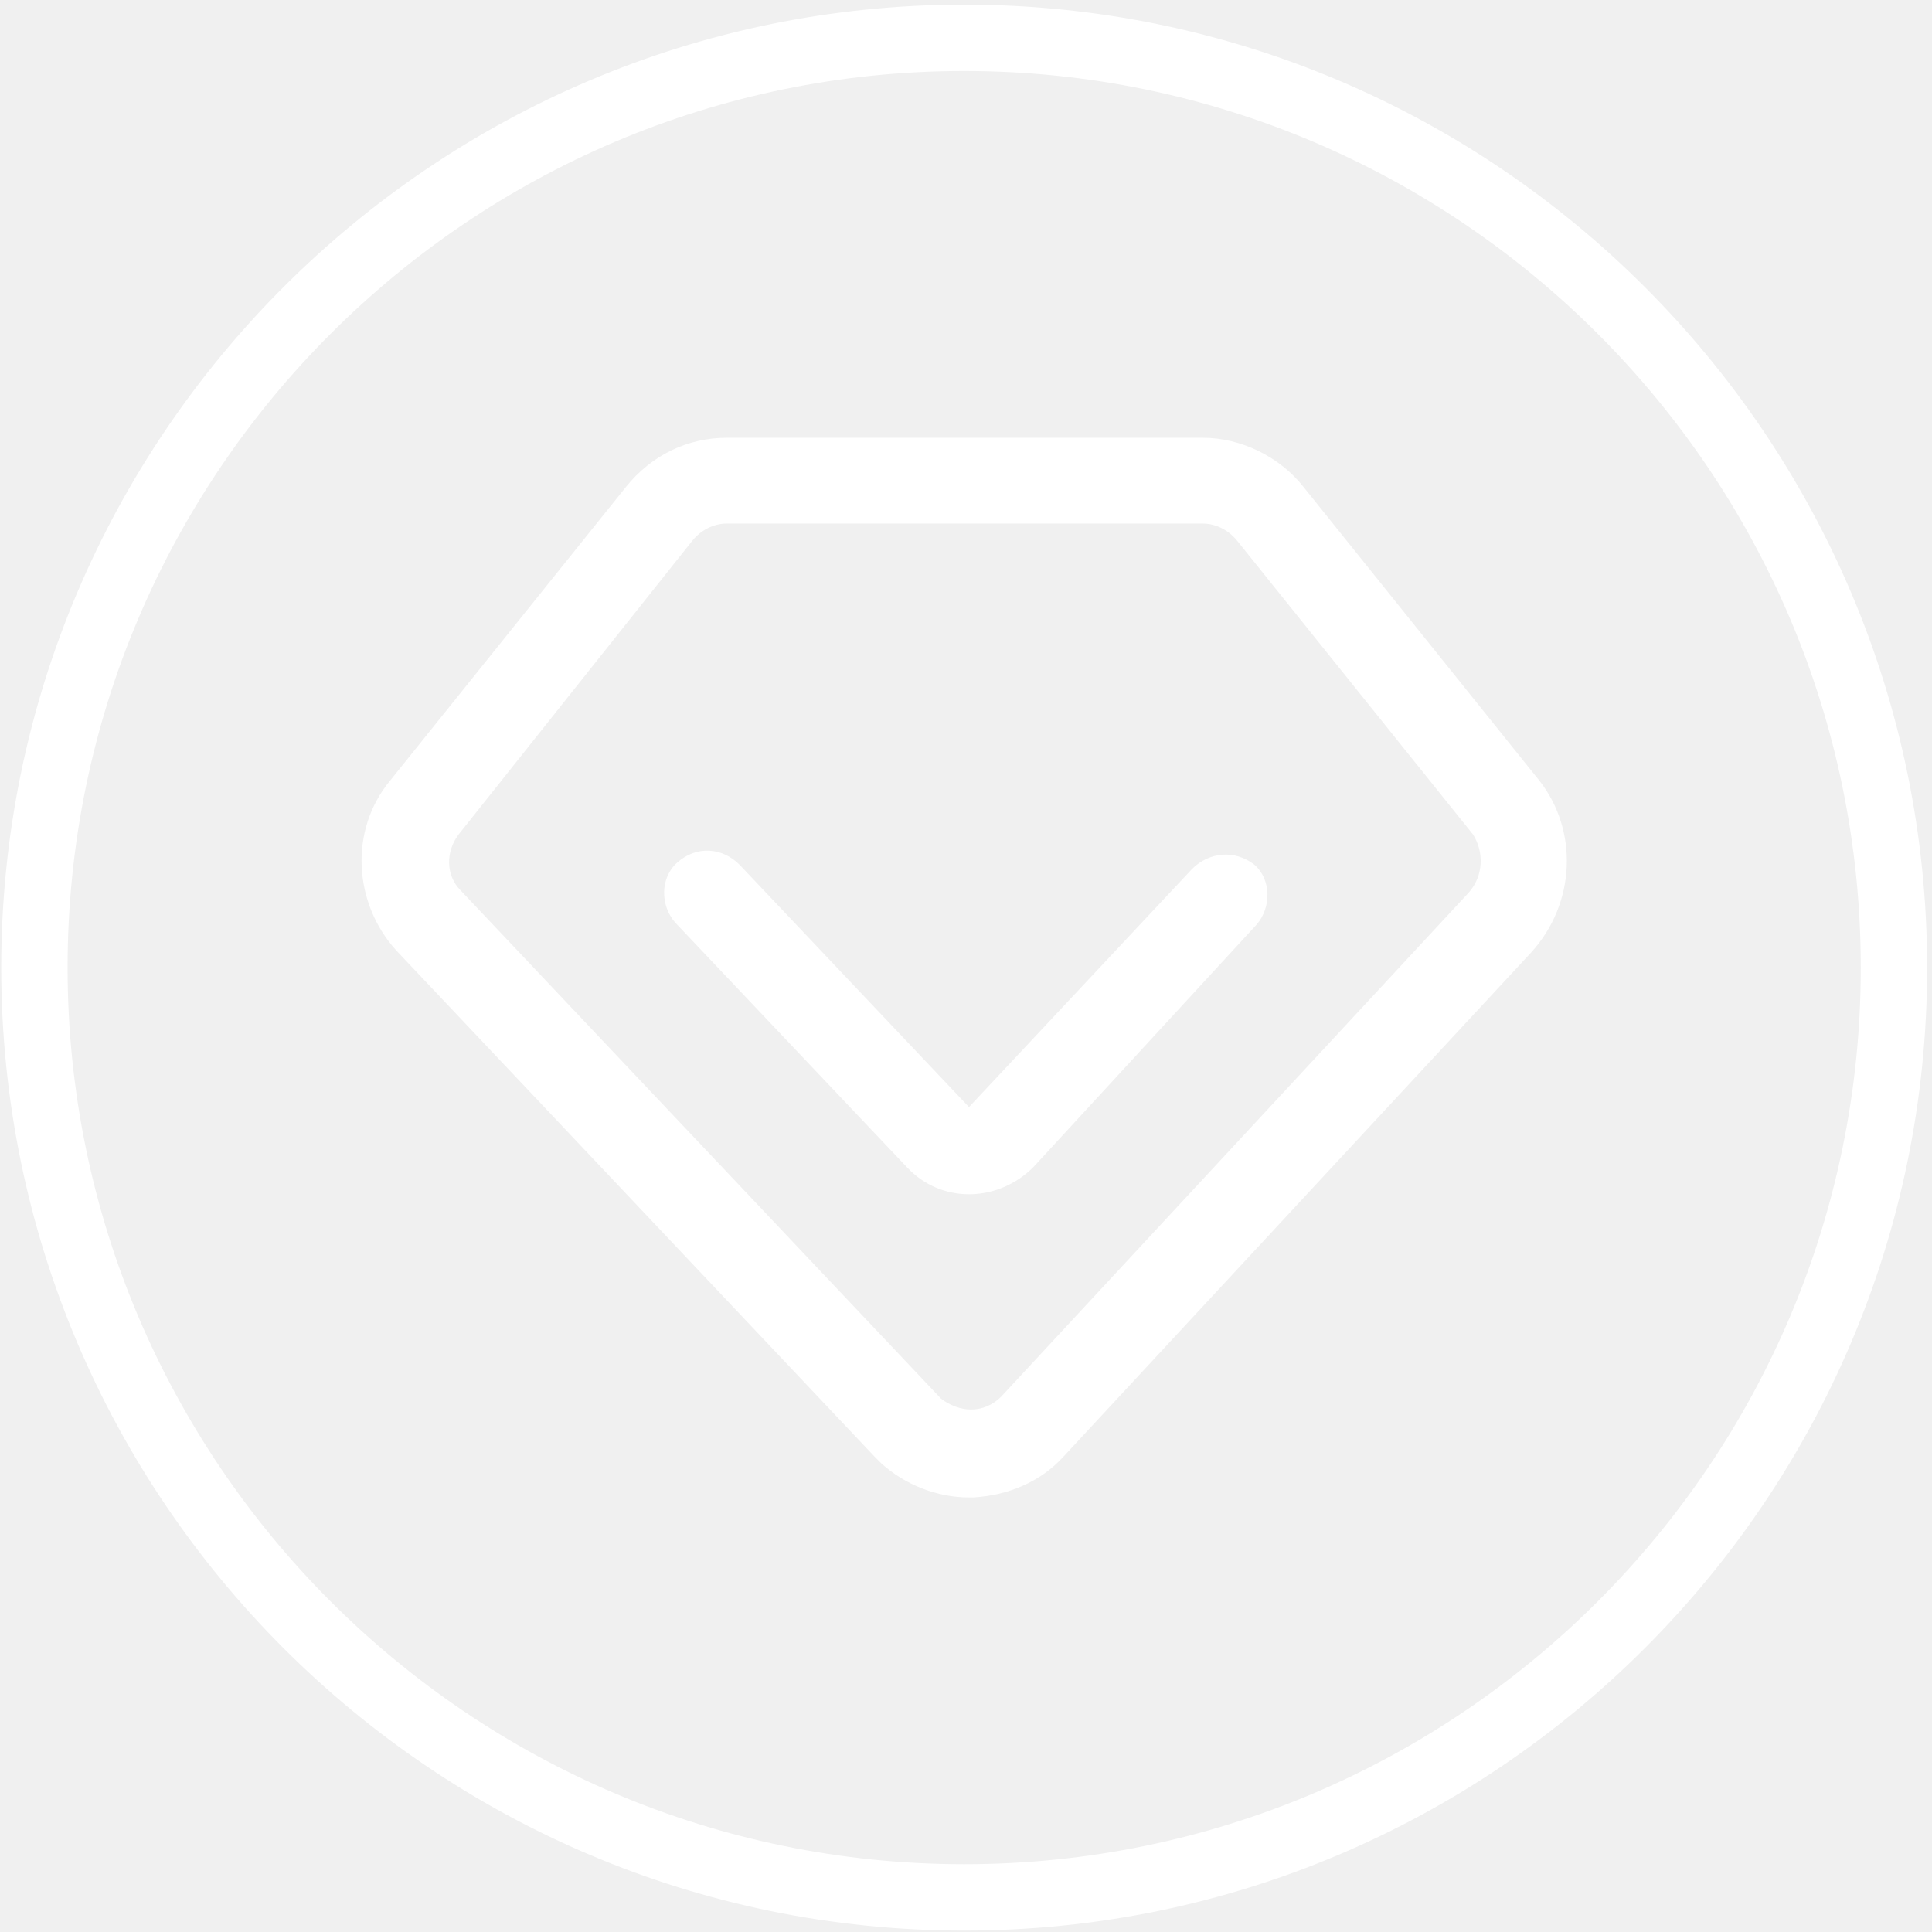
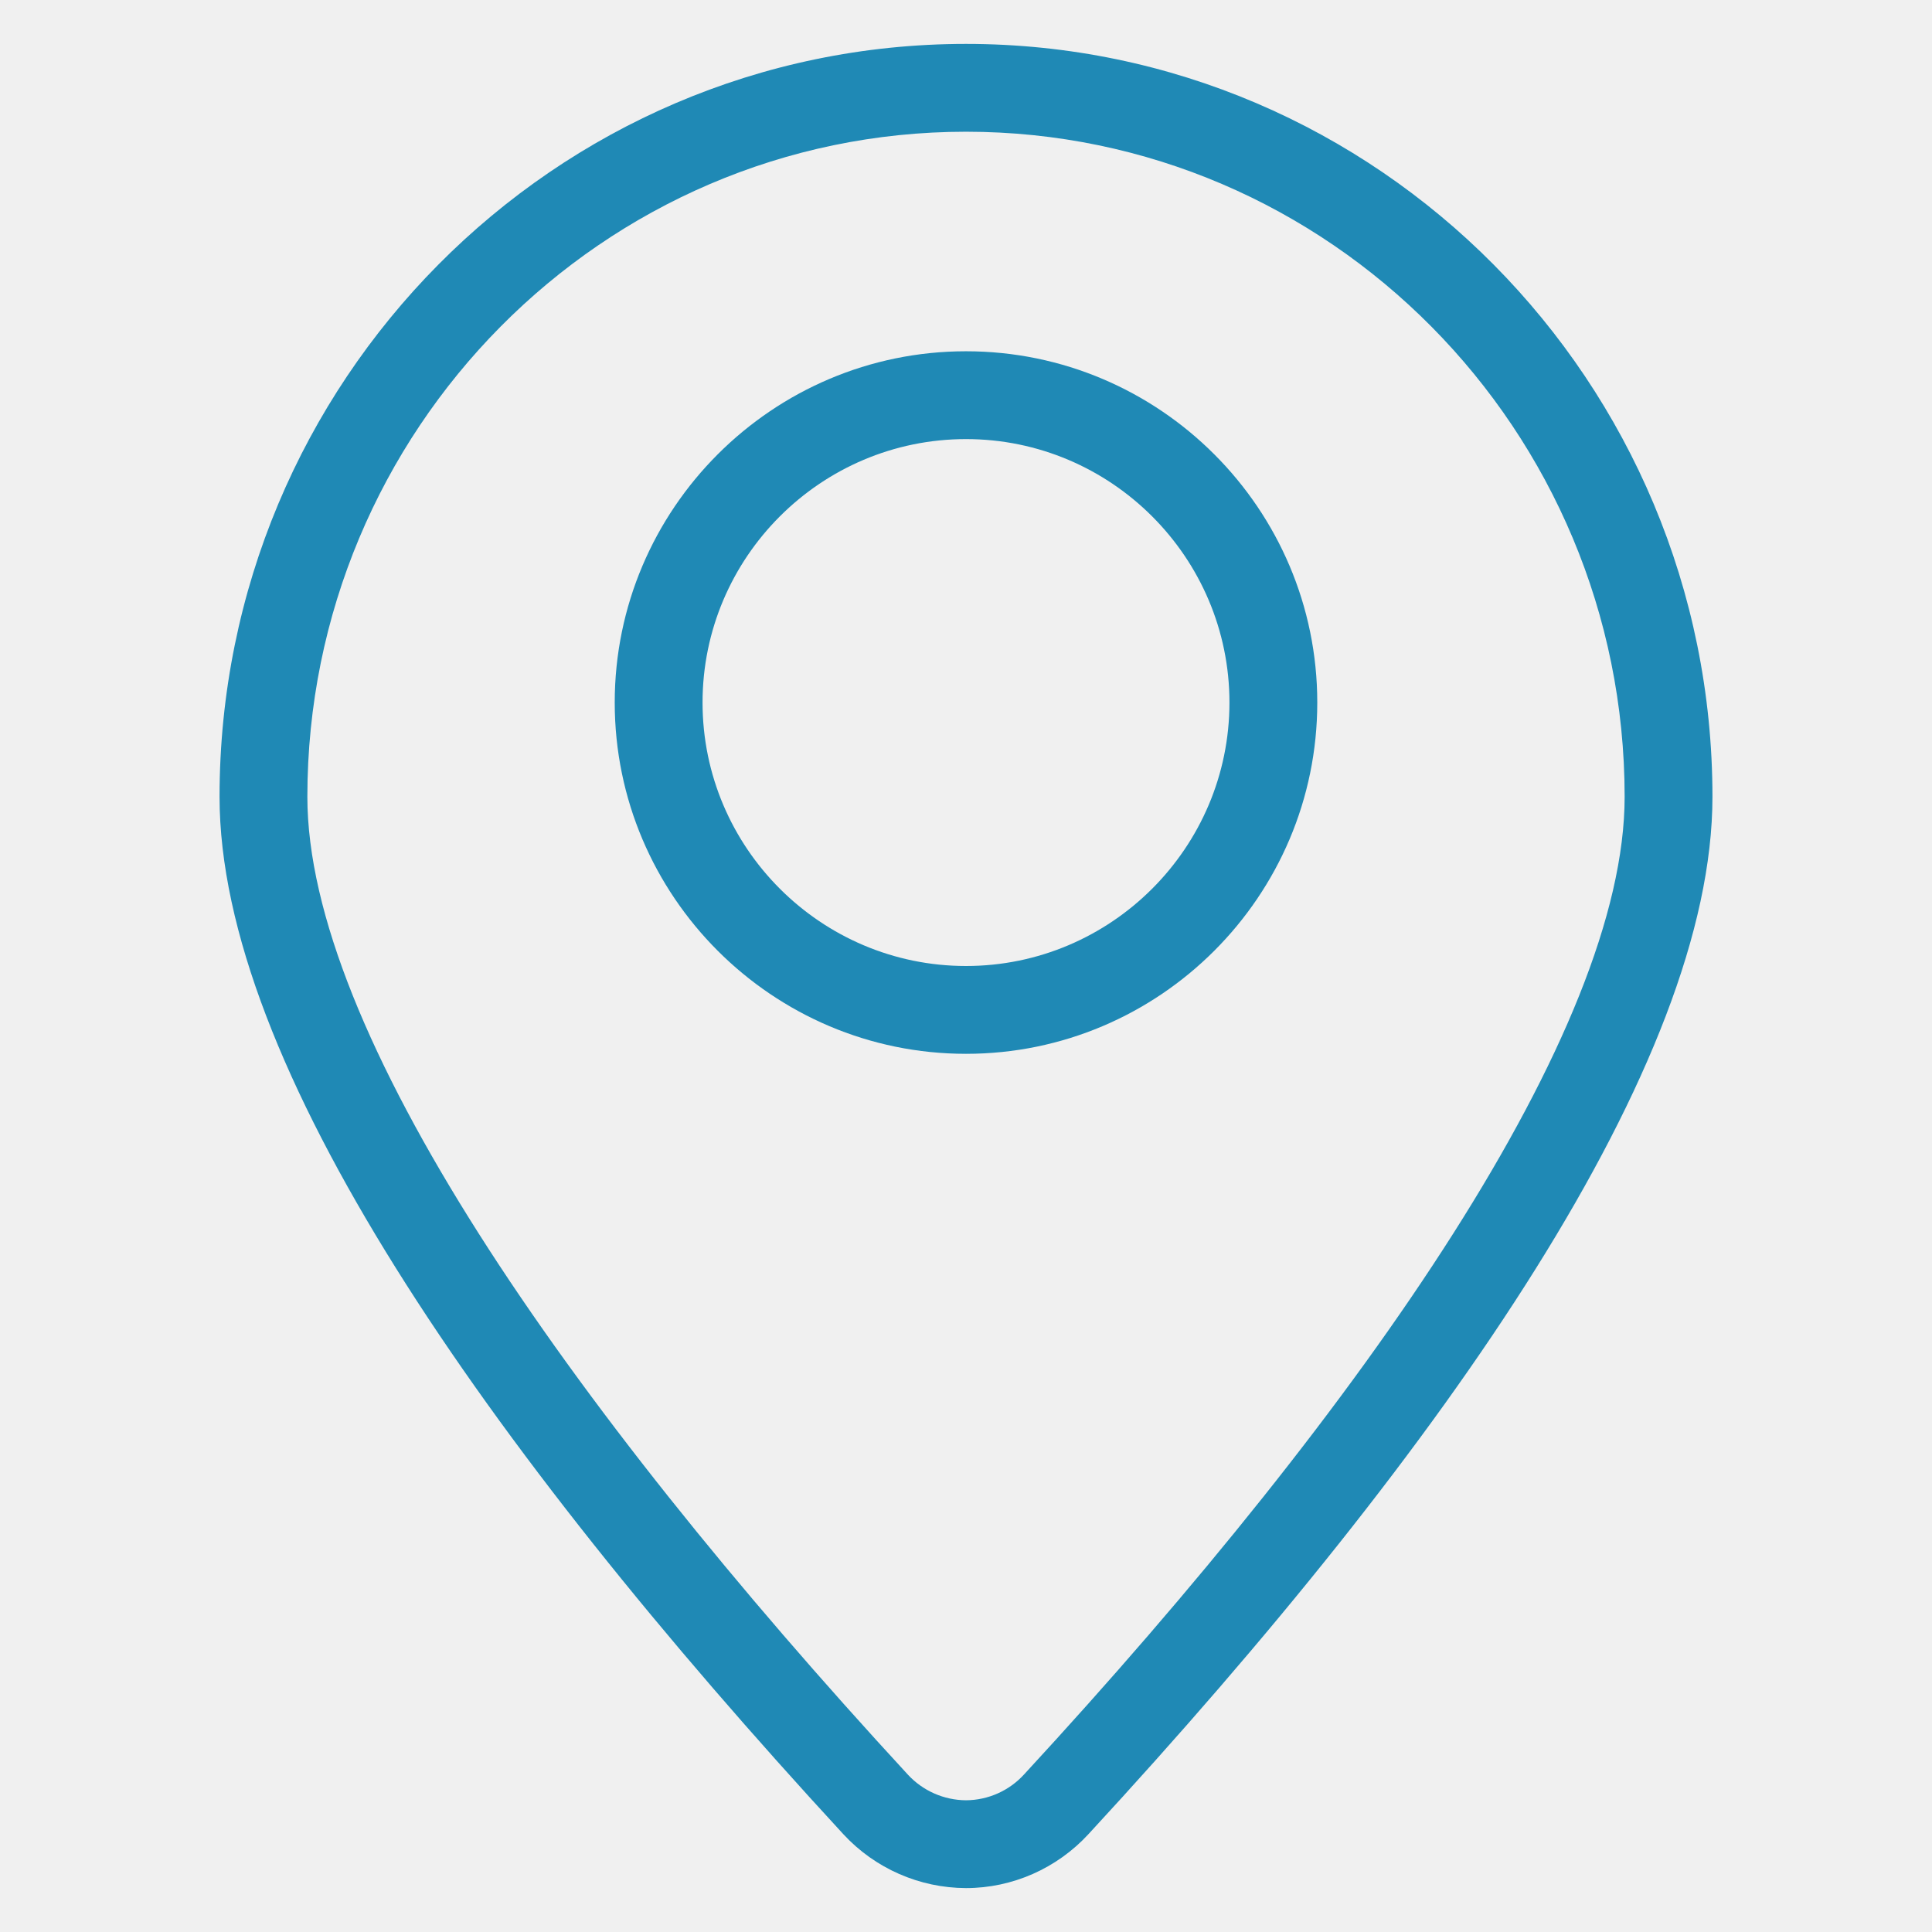
- <svg xmlns="http://www.w3.org/2000/svg" t="1561450593292" class="icon" viewBox="0 0 1024 1024" version="1.1" p-id="2824" width="64" height="64">
+ <svg xmlns="http://www.w3.org/2000/svg" t="1561520238258" class="icon" viewBox="0 0 1024 1024" version="1.1" p-id="3276" width="64" height="64">
  <defs>
    <style type="text/css" />
  </defs>
-   <path d="M816.032 413.923L690.963 258.18c-12.494-15.912-32.973-26.151-53.423-26.151H385.132c-20.479 0-39.794 9.105-53.437 26.151l-125.07 155.744c-21.599 26.181-19.33 64.826 3.418 89.843l253.542 268.327 3.403 3.403c12.509 11.374 29.555 18.181 46.601 18.181h2.284c18.195-1.135 35.242-7.94 47.751-21.584l247.854-267.193c23.885-26.151 25.019-64.797 4.554-90.978z m-37.525 59.124L530.666 740.24c-4.566 4.568-10.239 6.837-15.941 6.837-5.672 0-11.359-2.269-15.912-5.703L244.136 471.928c-7.941-7.971-7.941-20.479-1.135-29.555L366.937 286.6c4.553-5.672 11.359-9.105 18.196-9.105H637.54c6.807 0 13.628 3.433 18.182 9.105l125.069 155.773c5.687 9.076 5.687 21.584-2.284 30.674z" p-id="2825" fill="#ffffff" />
-   <path d="M631.839 460.554L513.59 586.766l-121.651-128.48c-9.09-9.105-22.733-10.239-32.958-1.135-9.105 7.941-9.105 22.734-1.134 31.809l122.787 129.629 2.269 2.27c18.195 17.075 46.615 15.912 64.812-2.27L665.96 490.124c7.942-9.105 7.942-23.897-1.134-31.838-10.239-7.972-23.883-6.837-32.987 2.268z" p-id="2826" fill="#ffffff" />
-   <path d="M511.038 1023.248C229.598 1023.248 0.653 794.305 0.653 512.842c0-281.44 228.944-510.384 510.385-510.384 281.439 0 510.385 228.944 510.385 510.384 0 281.463-228.945 510.406-510.385 510.406z m0-985.623c-262.021 0-475.217 213.211-475.217 475.217 0 262.028 213.196 475.24 475.217 475.24 262.021 0 475.217-213.212 475.217-475.24 0-262.006-213.195-475.217-475.217-475.217z" p-id="2827" fill="#ffffff" />
+   <path d="M512 954.182a42.031 42.031 0 0 0 30.767-13.684c182.086-197.306 318.324-394.333 318.324-518.191C861.091 227.887 704.465 69.818 512 69.818S162.909 227.887 162.909 422.307c0 123.811 135.959 320.512 318.278 518.284A42.31 42.31 0 0 0 512 954.182z m0 46.545a88.902 88.902 0 0 1-64.977-28.532C255.395 764.276 116.364 563.2 116.364 422.307 116.364 202.24 293.702 23.273 512 23.273c218.298 0 395.636 178.967 395.636 399.034 0 140.94-139.311 342.435-330.659 549.748-16.756 18.246-40.401 28.672-64.977 28.672z" fill="#1f89b5" p-id="3277" />
+   <path d="M512 512c76.94 0 139.636-62.697 139.636-139.636s-62.697-139.636-139.636-139.636-139.636 62.697-139.636 139.636 62.697 139.636 139.636 139.636z m0 46.545c-102.633 0-186.182-83.549-186.182-186.182s83.549-186.182 186.182-186.182 186.182 83.549 186.182 186.182-83.549 186.182-186.182 186.182z" fill="#1f89b5" p-id="3278" />
</svg>
